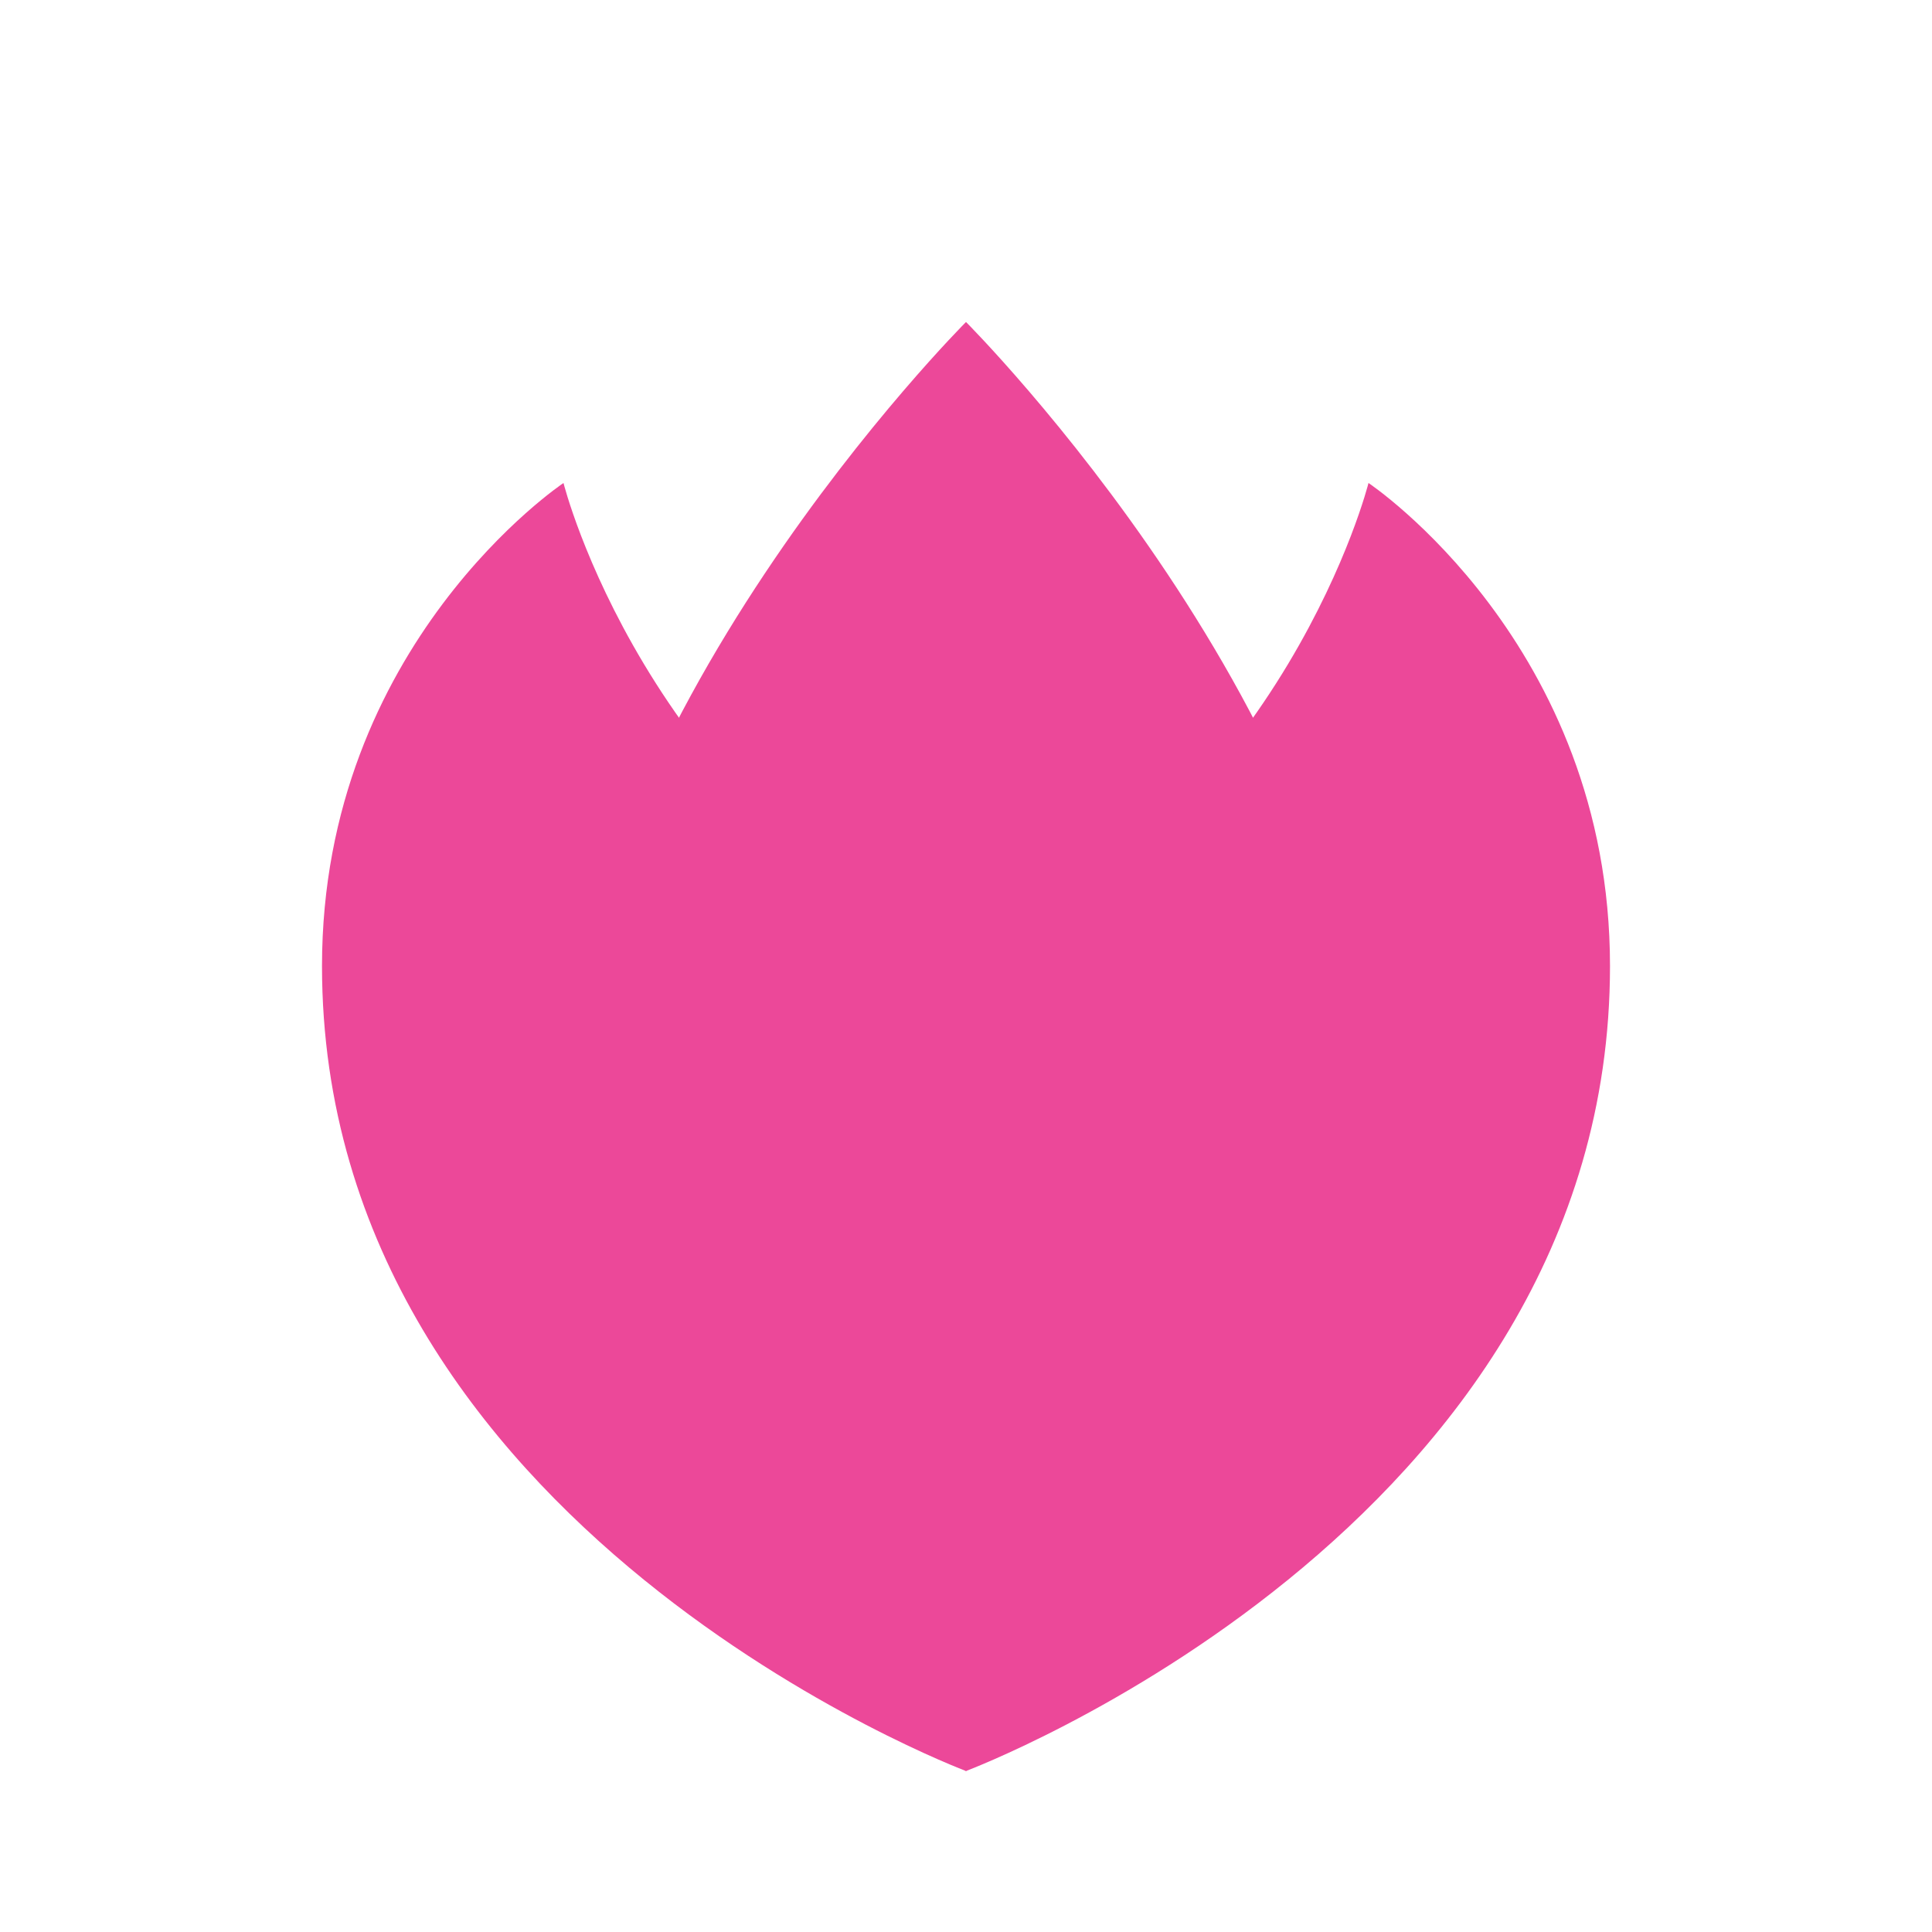
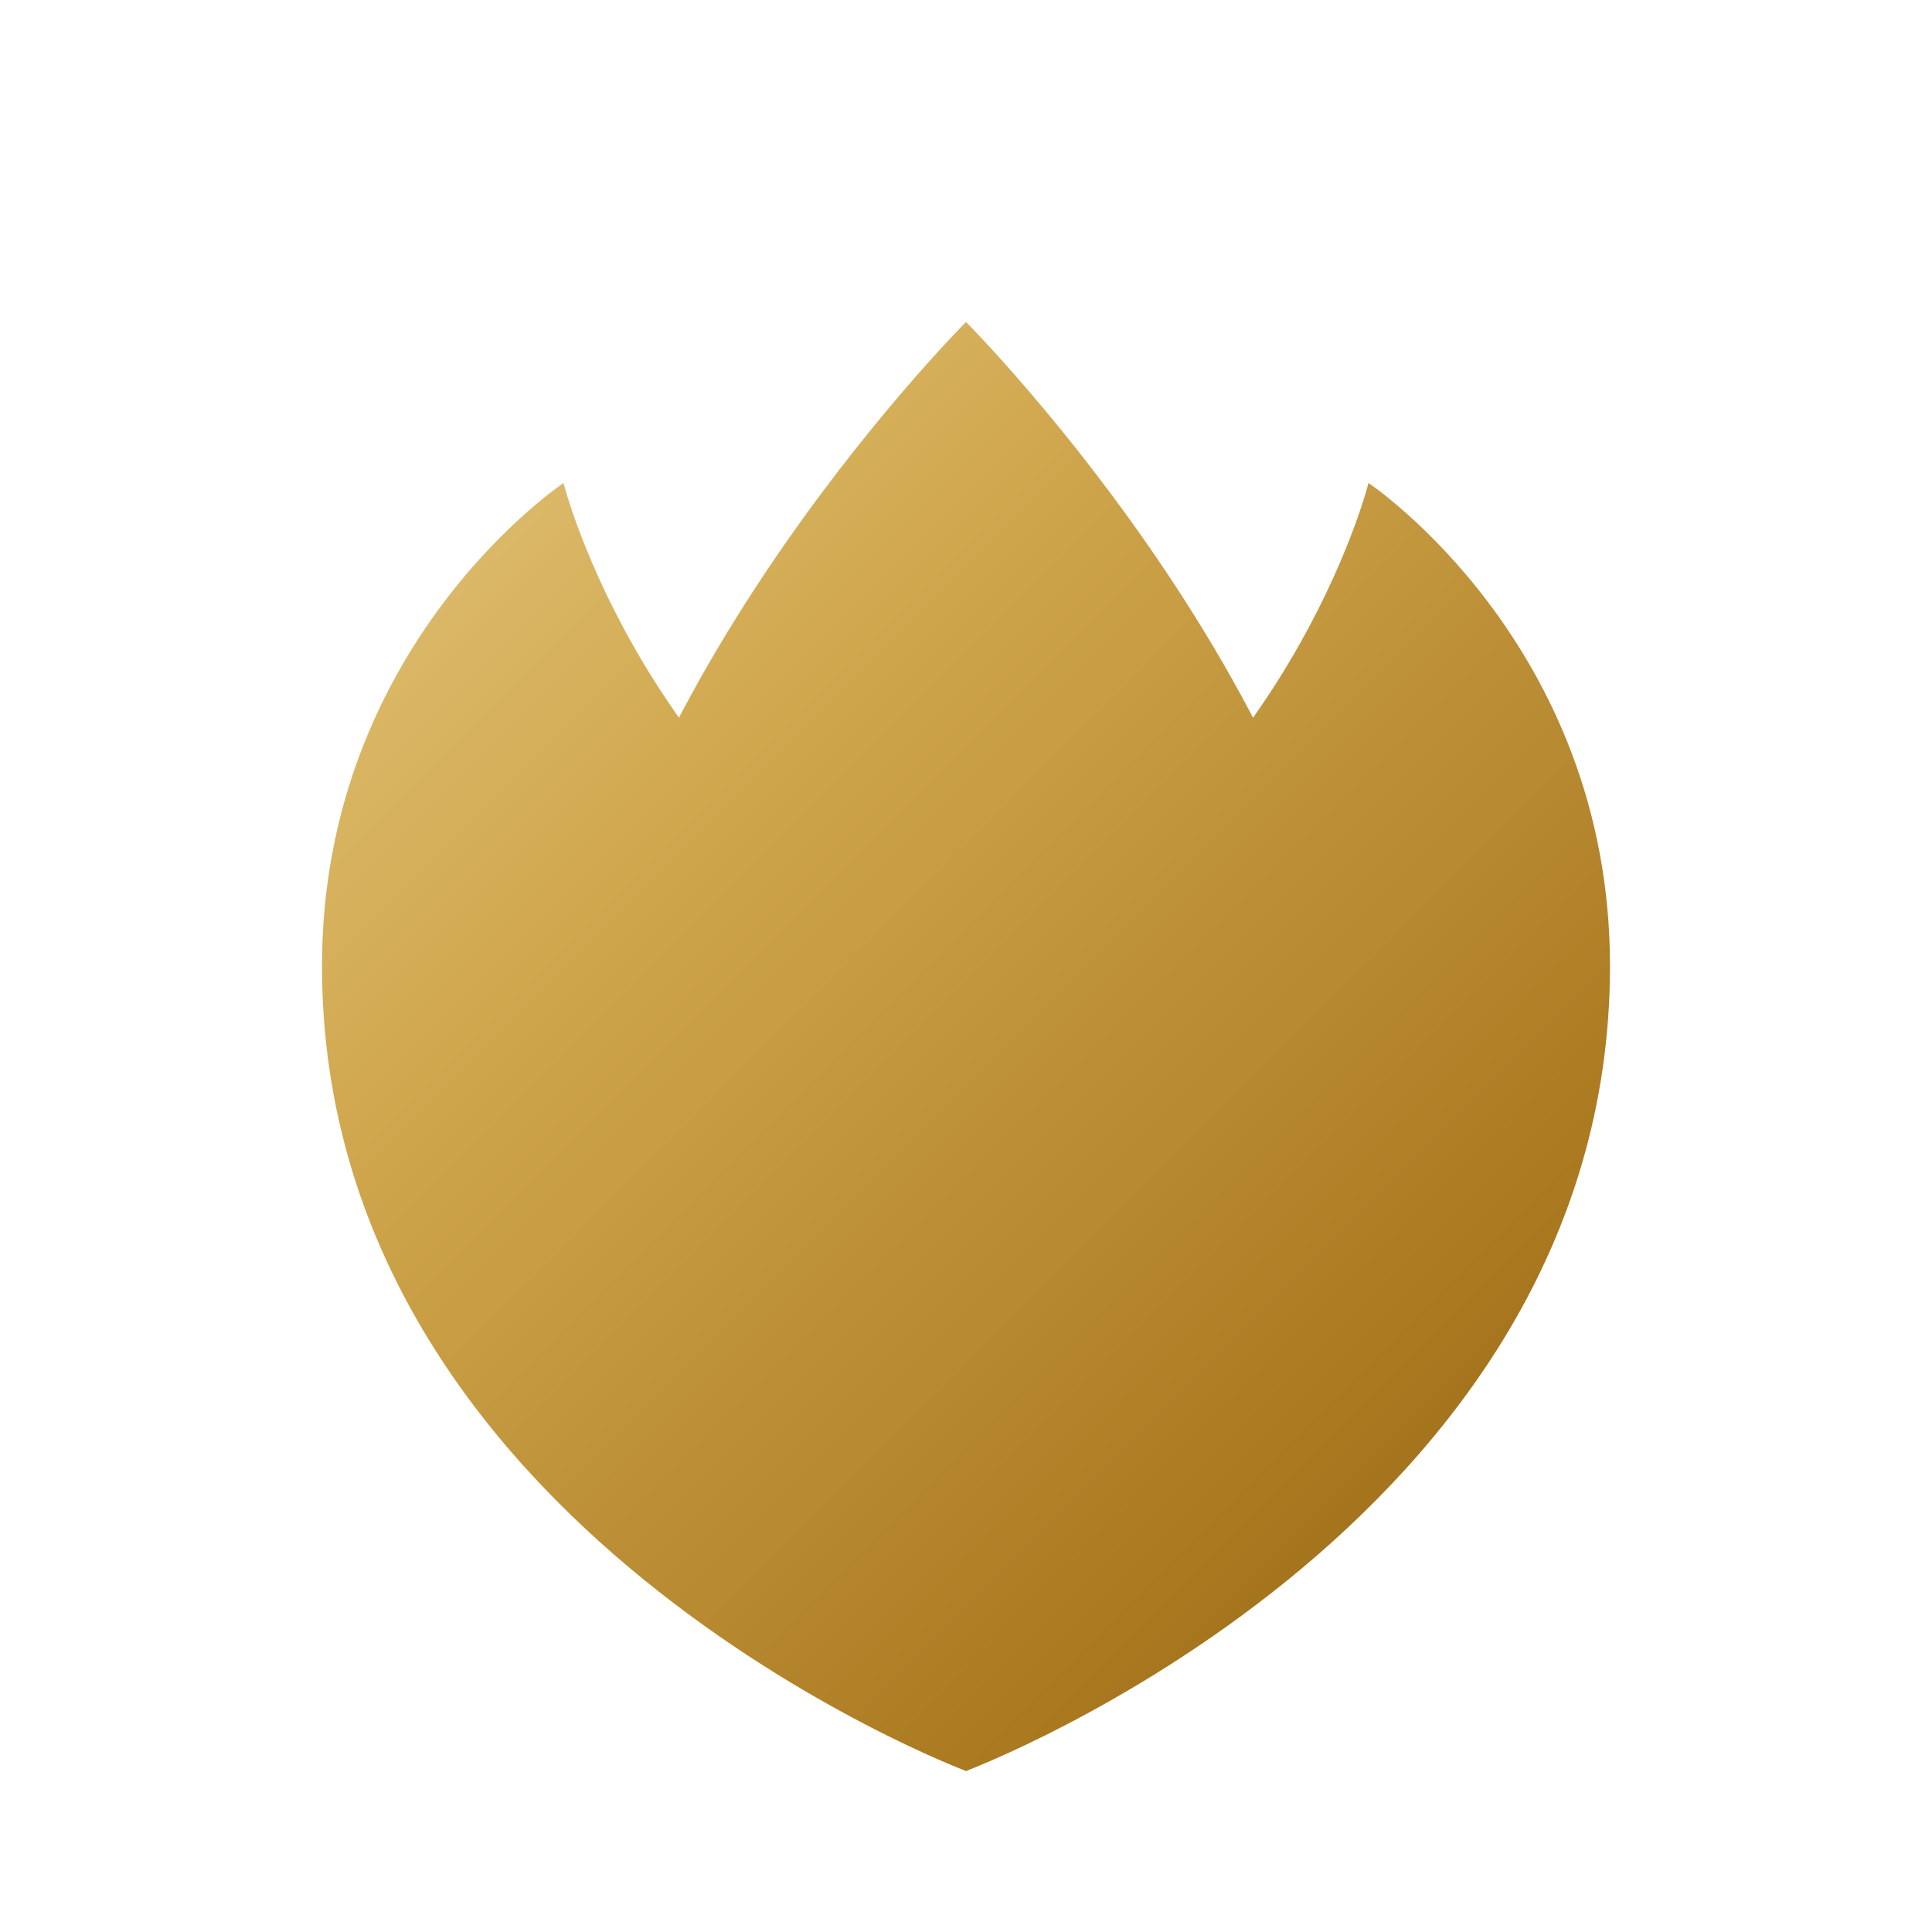
<svg xmlns="http://www.w3.org/2000/svg" viewBox="0 0 24 24" fill="none">
-   <path d="M12 22s5-3 5-8-5-10-5-10-5 5-5 10 5 8 5 8z" fill="#ec4899" />
-   <path d="M12 22s8-3 8-10c0-4-3-6-3-6s-1 4-5 6" fill="#ec4899" />
-   <path d="M12 22s-8-3-8-10c0-4 3-6 3-6s1 4 5 6" fill="#ec4899" />
+   <defs>
+     <linearGradient id="luxury-gold" x1="0" y1="0" x2="24" y2="24" gradientUnits="userSpaceOnUse">
+       <stop offset="0%" stop-color="#F3DFA3" />
+       <stop offset="38%" stop-color="#D1A84F" />
+       <stop offset="72%" stop-color="#A9781F" />
+       <stop offset="100%" stop-color="#6E4B12" />
+     </linearGradient>
+   </defs>
+   <path d="M12 22s5-3 5-8-5-10-5-10-5 5-5 10 5 8 5 8z" fill="url(#luxury-gold)" />
+   <path d="M12 22s8-3 8-10c0-4-3-6-3-6s-1 4-5 6" fill="url(#luxury-gold)" />
+   <path d="M12 22s-8-3-8-10c0-4 3-6 3-6s1 4 5 6" fill="url(#luxury-gold)" />
</svg>
